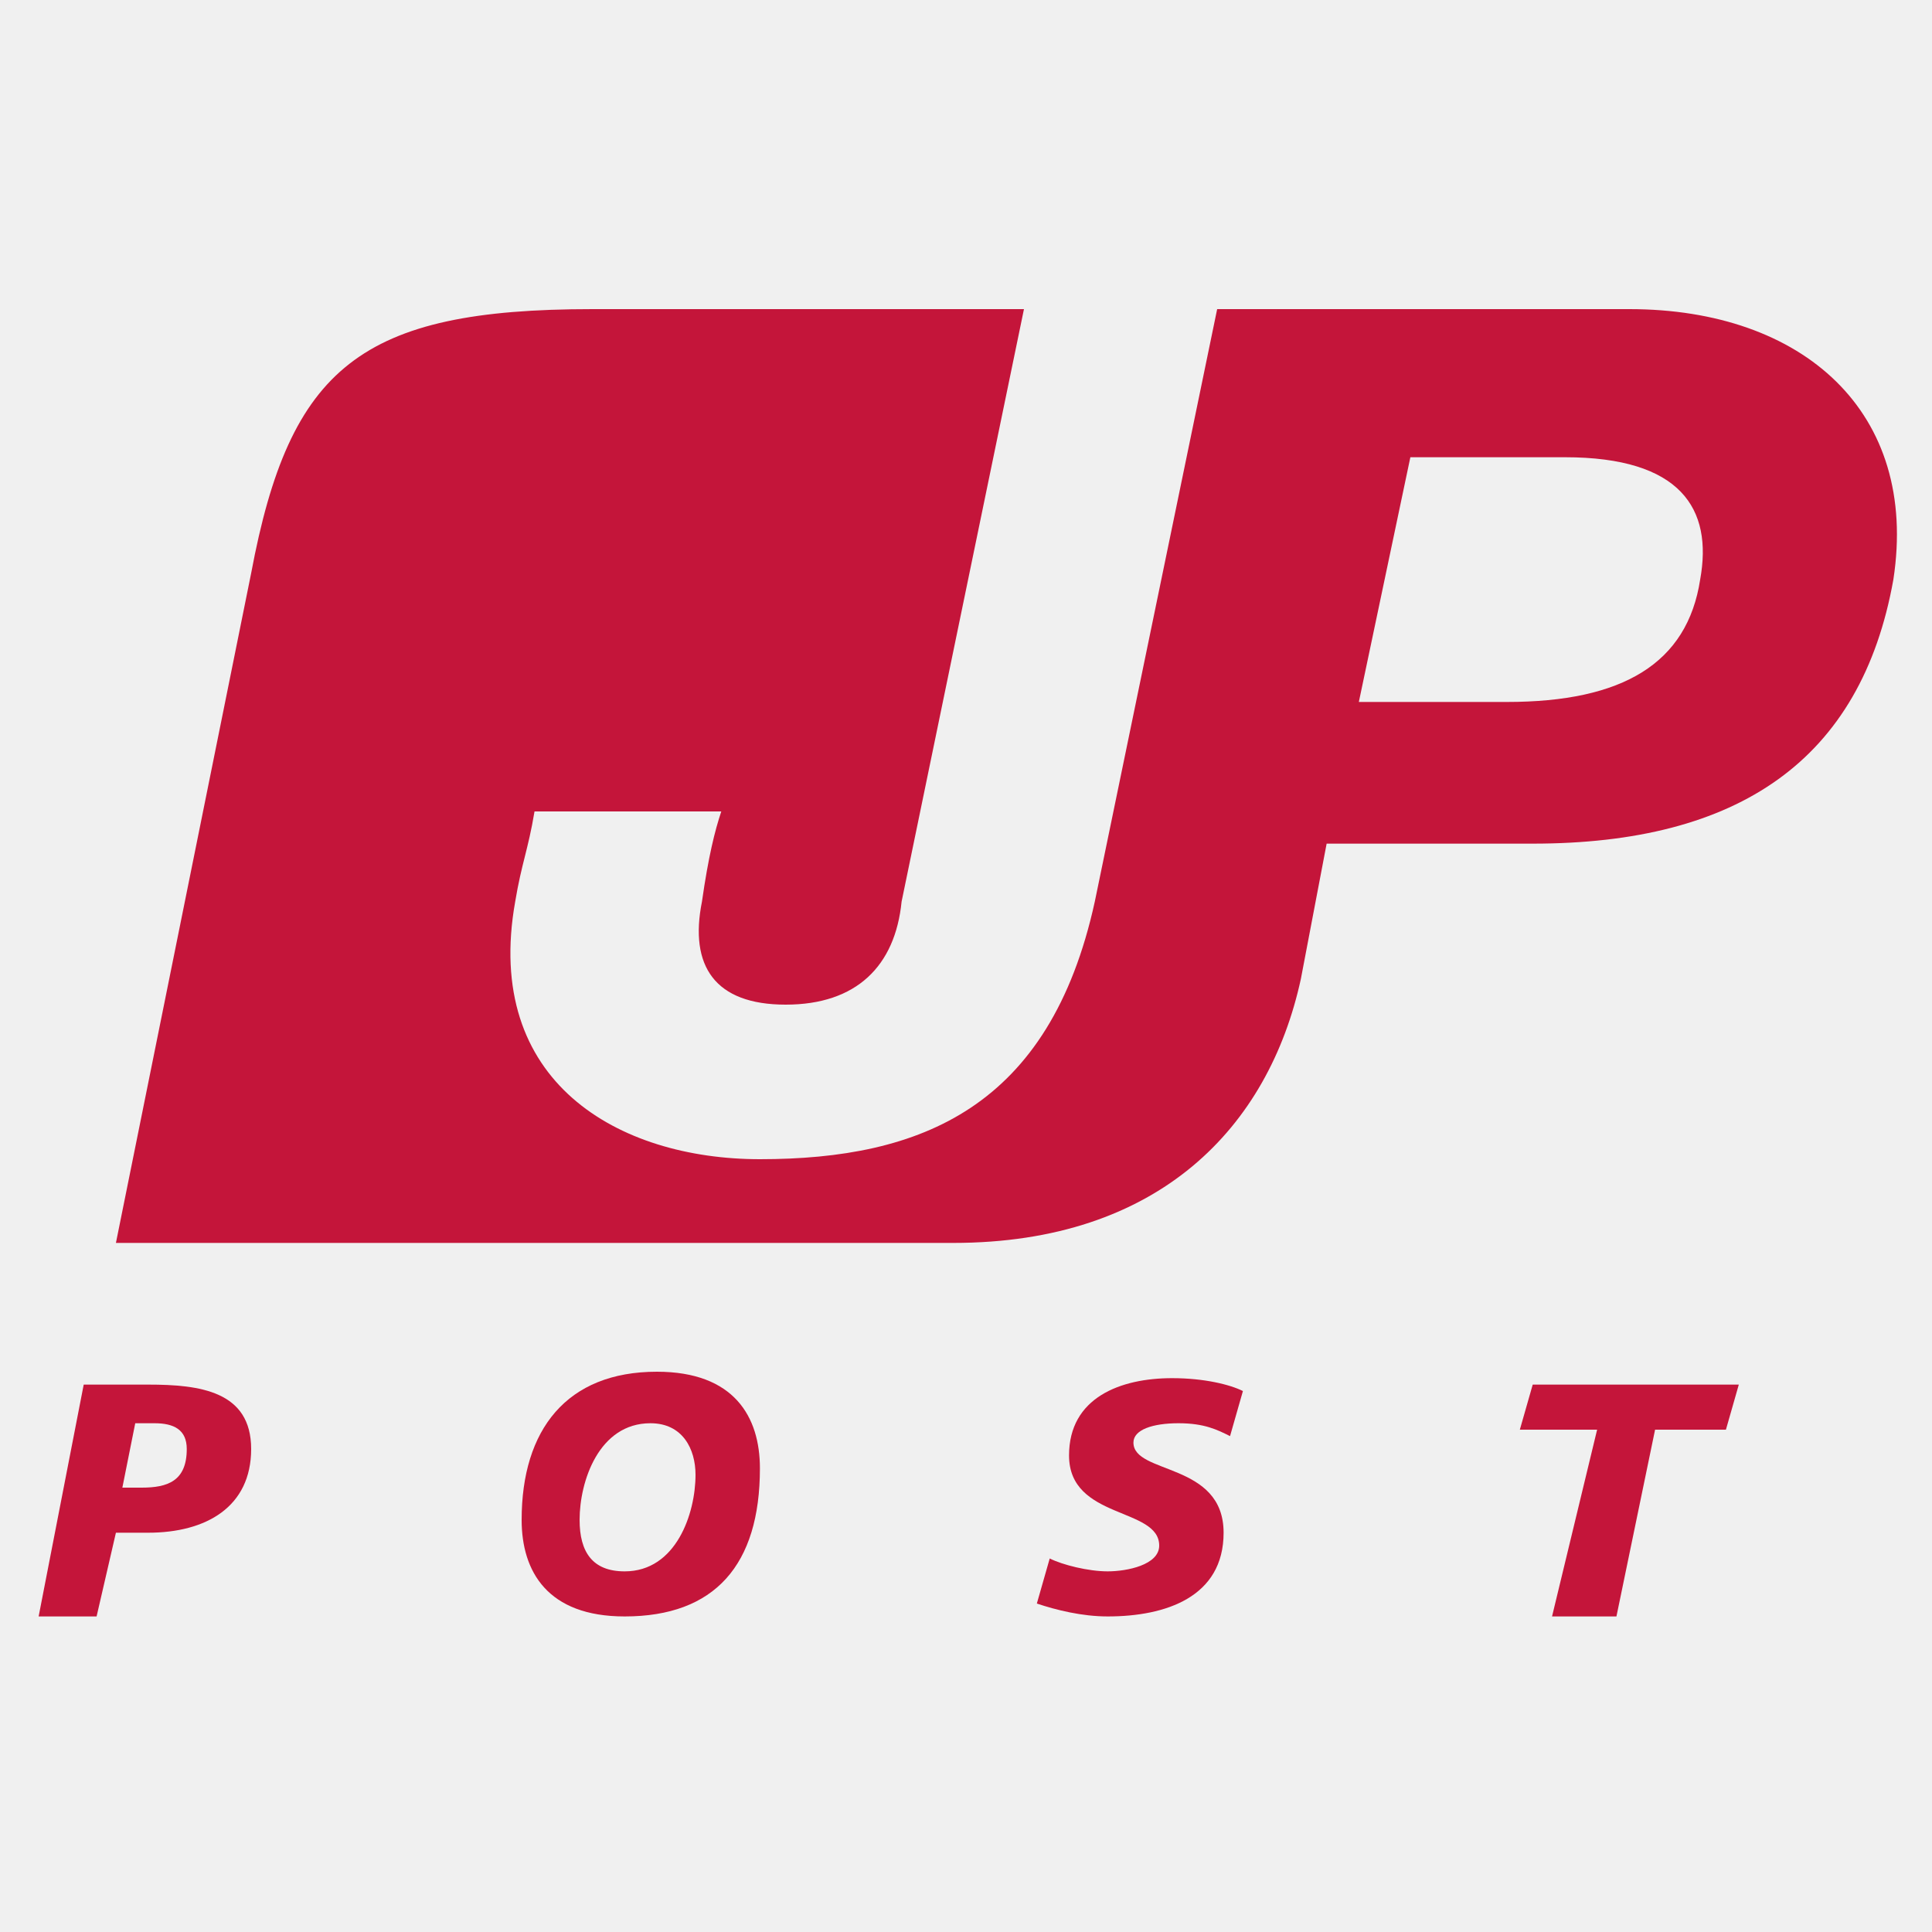
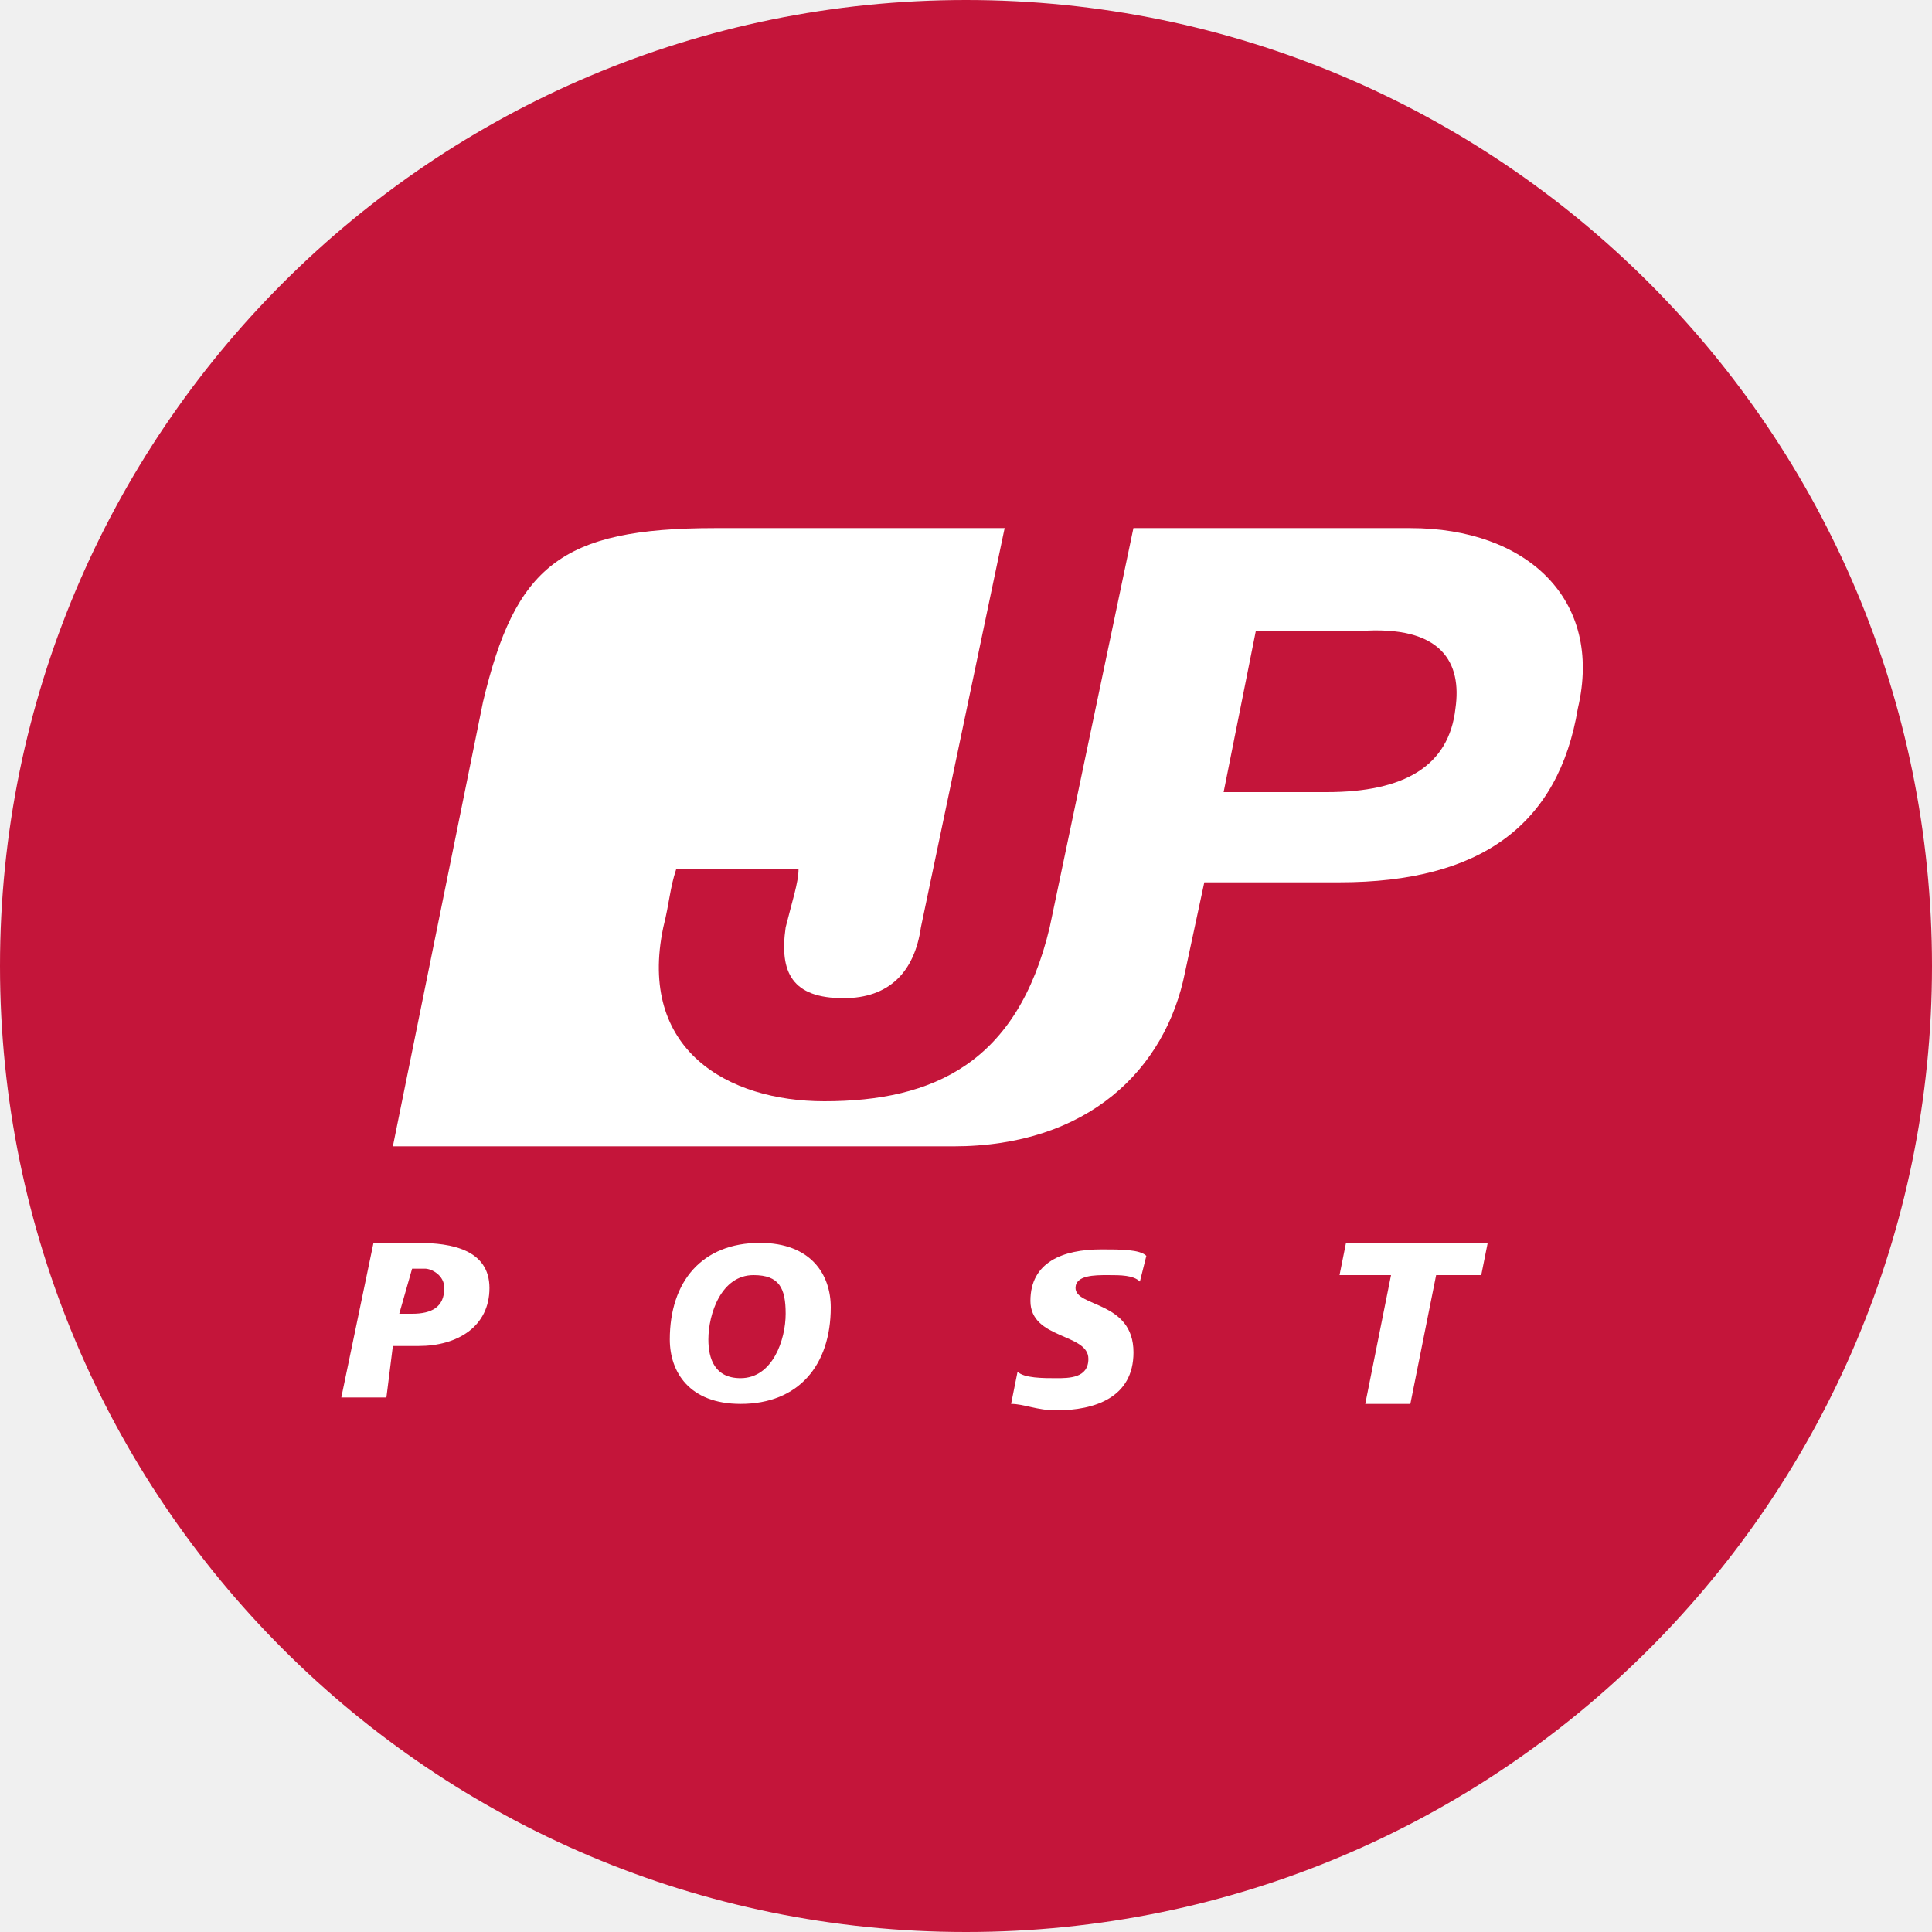
- <svg xmlns="http://www.w3.org/2000/svg" width="1024" height="1024" viewBox="0 0 1024 1024" version="1.1" preserveAspectRatio="xMidYMid">
+ <svg xmlns="http://www.w3.org/2000/svg" width="32" height="32" viewBox="0 0 32 32" version="1.1" preserveAspectRatio="xMidYMid">
  <g fill="#c4153a">
-     <path class="path1" d="M846.507 757.76h-40.96l6.827-23.893h109.227l-6.827 23.893h-37.547l-20.48 98.987h-34.133l23.893-98.987z" />
-     <path class="path2" d="M651.947 761.173c-6.827-3.413-13.653-6.827-27.307-6.827s-23.893 3.413-23.893 10.24c0 17.067 47.787 10.24 47.787 47.787 0 34.133-30.72 44.373-61.44 44.373-13.653 0-27.307-3.413-37.547-6.827l6.827-23.893c6.827 3.413 20.48 6.827 30.72 6.827s27.307-3.413 27.307-13.653c0-20.48-47.787-13.653-47.787-47.787 0-30.72 27.307-40.96 54.613-40.96 17.067 0 30.72 3.413 37.547 6.827l-6.827 23.893z" />
-     <path class="path3" d="M344.747 754.347c-27.307 0-37.547 30.72-37.547 51.2 0 17.067 6.827 27.307 23.893 27.307 27.307 0 37.547-30.72 37.547-51.2 0-13.653-6.827-27.307-23.893-27.307zM331.093 856.747c-40.96 0-54.613-23.893-54.613-51.2 0-47.787 23.893-78.507 71.68-78.507 40.96 0 54.613 23.893 54.613 51.2 0 51.2-23.893 78.507-71.68 78.507z" />
-     <path class="path4" d="M64.853 788.48h10.24c13.653 0 23.893-3.413 23.893-20.48 0-10.24-6.827-13.653-17.067-13.653h-10.24l-6.827 34.133zM44.373 733.867h34.133c27.307 0 54.613 3.413 54.613 34.133s-23.893 44.373-54.613 44.373h-17.067l-10.24 44.373h-30.72l23.893-122.88z" />
-     <path class="path5" d="M901.12 307.2c-6.827 44.373-40.96 64.853-102.4 64.853h-78.507l27.307-129.707h81.92c61.44 0 78.507 27.307 71.68 64.853v0zM863.573 163.84h-218.453l-64.853 314.027c-23.893 109.227-92.16 136.533-177.493 136.533-75.093 0-146.773-40.96-129.707-136.533 3.413-20.48 6.827-27.307 10.24-47.787h98.987c-3.413 10.24-6.827 23.893-10.24 47.787-6.827 34.133 6.827 54.613 44.373 54.613s58.027-20.48 61.44-54.613l64.853-314.027h-228.693c-122.88 0-160.427 30.72-180.907 139.947l-71.68 354.987h443.733c109.227 0 167.253-61.44 184.32-139.947 13.653-71.68 13.653-71.68 13.653-71.68h109.227c109.227 0 174.080-44.373 191.147-139.947 13.653-88.747-47.787-143.36-139.947-143.36z" />
+     <path fill="#c4153a" d="M32 16c0 8.837-7.163 16-16 16s-16-7.163-16-16c0-8.837 7.163-16 16-16s16 7.163 16 16z" />
+     <path fill="#fff" d="M23.040 21.12h-0.853l0.107-0.533h2.347l-0.107 0.533h-0.747l-0.427 2.133h-0.747l0.427-2.133z" />
+     <path fill="#fff" d="M18.88 21.227c-0.107-0.107-0.32-0.107-0.533-0.107s-0.533 0-0.533 0.213c0 0.32 0.96 0.213 0.96 1.067 0 0.747-0.64 0.96-1.28 0.96-0.32 0-0.533-0.107-0.747-0.107l0.107-0.533c0.107 0.107 0.427 0.107 0.64 0.107s0.533 0 0.533-0.32c0-0.427-0.96-0.32-0.96-0.96s0.533-0.853 1.173-0.853c0.32 0 0.64 0 0.747 0.107l-0.107 0.427z" />
+     <path fill="#fff" d="M12.48 21.12c-0.533 0-0.747 0.64-0.747 1.067 0 0.32 0.107 0.64 0.533 0.64 0.533 0 0.747-0.64 0.747-1.067s-0.107-0.64-0.533-0.64zM12.267 23.253c-0.853 0-1.173-0.533-1.173-1.067 0-0.96 0.533-1.6 1.493-1.6 0.853 0 1.173 0.533 1.173 1.067 0 0.96-0.533 1.6-1.493 1.6z" />
+     <path fill="#fff" d="M6.613 21.76h0.213c0.32 0 0.533-0.107 0.533-0.427 0-0.213-0.213-0.32-0.32-0.32h-0.213l-0.213 0.747zM6.187 20.587h0.747c0.533 0 1.173 0.107 1.173 0.747s-0.533 0.96-1.173 0.96h-0.427l-0.107 0.853h-0.747l0.533-2.56z" />
+     <path fill="#fff" d="M24.107 11.733c-0.107 0.96-0.853 1.387-2.133 1.387h-1.707l0.533-2.667h1.707c1.387-0.107 1.707 0.533 1.6 1.28v0zM23.36 8.747h-4.587l-1.387 6.613c-0.533 2.24-1.92 2.88-3.733 2.88-1.6 0-3.093-0.853-2.667-2.88 0.107-0.427 0.107-0.64 0.213-0.96h2.027c0 0.213-0.107 0.533-0.213 0.96-0.107 0.747 0.107 1.173 0.96 1.173 0.747 0 1.173-0.427 1.28-1.173l1.387-6.613h-4.8c-2.56 0-3.307 0.64-3.84 2.88l-1.493 7.36h9.28c2.24 0 3.52-1.28 3.84-2.88 0.32-1.493 0.32-1.493 0.32-1.493h2.24c2.347 0 3.627-0.96 3.947-2.88 0.427-1.813-0.853-2.987-2.773-2.987z" />
  </g>
</svg>
